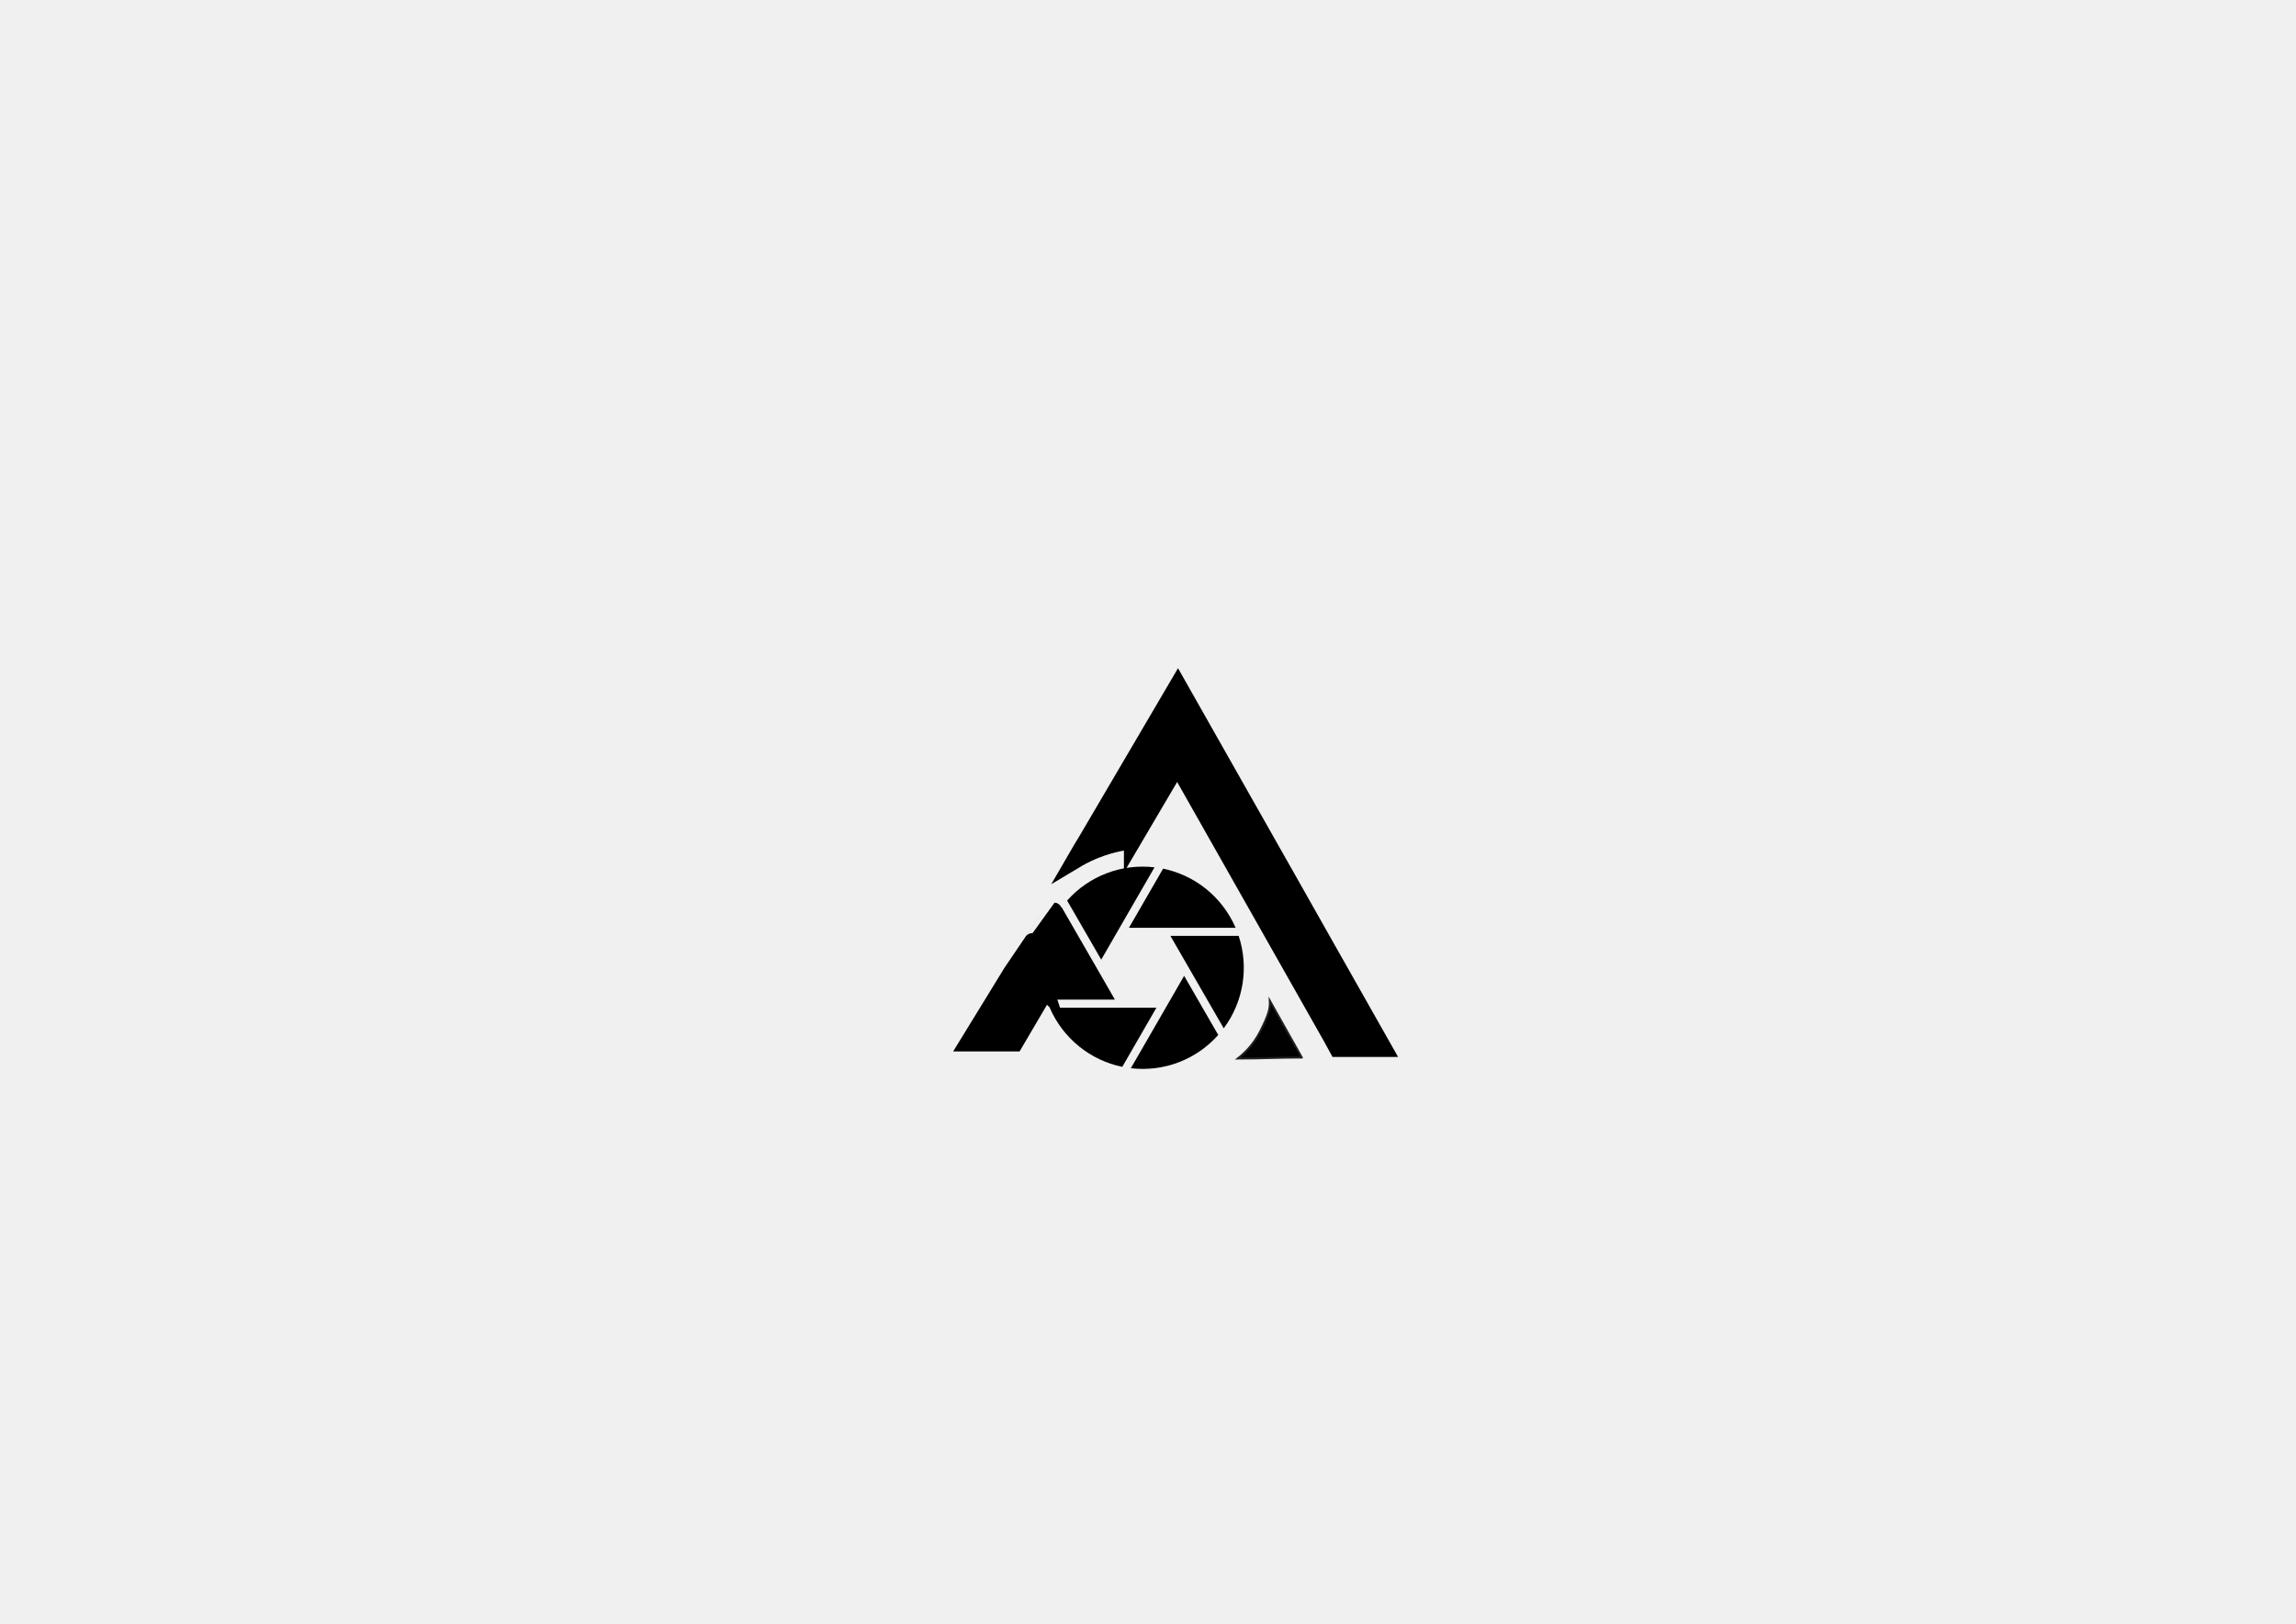
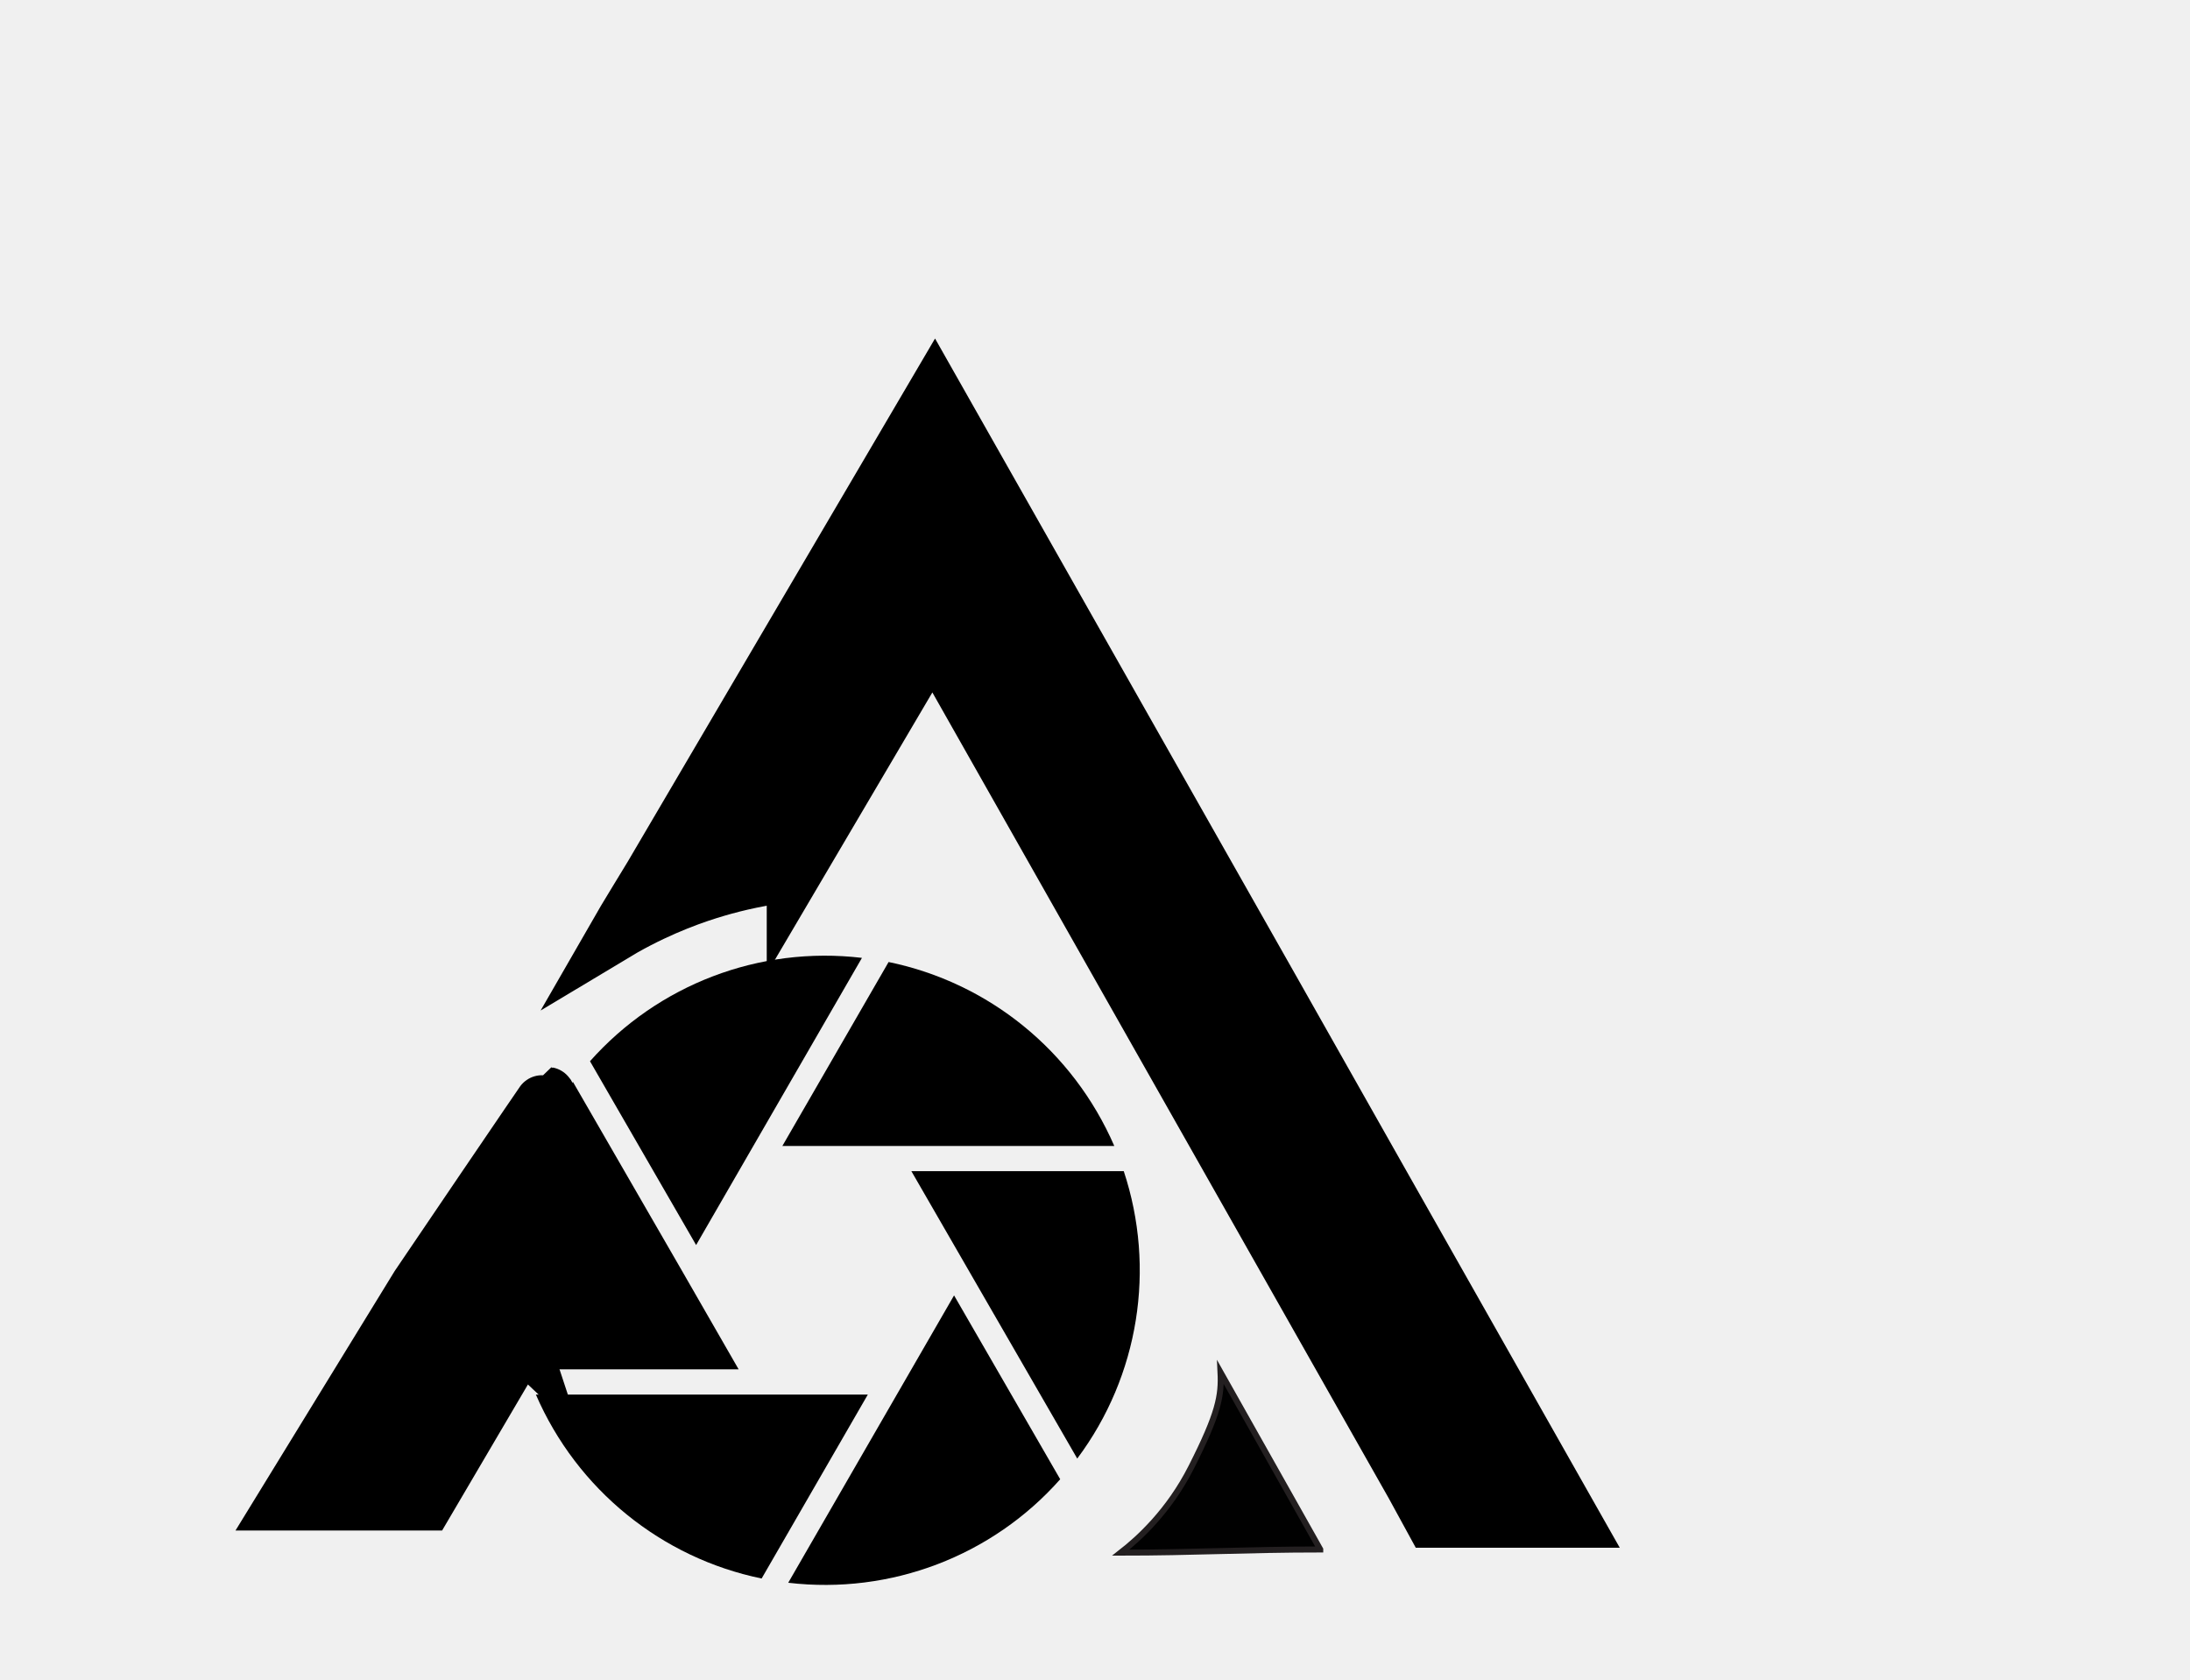
- <svg xmlns="http://www.w3.org/2000/svg" id="Layer_1" version="1.1" viewBox="0 0 1190.55 841.89">
+ <svg xmlns="http://www.w3.org/2000/svg" id="Layer_1" version="1.1" viewBox="455 290 365 280">
  <defs>
    <style>
      .st0, .st1, .st2, .st3, .st4 {
        display: none;
      }

      .st0, .st2, .st3, .st5, .st6, .st7, .st8 {
        stroke-miterlimit: 10;
      }

      .st0, .st5, .st8 {
        fill: #010101;
      }

      .st0, .st8 {
        stroke: #231f20;
      }

      .st1 {
        opacity: .27;
      }

      .st2, .st3, .st6, .st7 {
        stroke: #000;
      }

      .st2, .st5, .st7 {
        stroke-width: 9px;
      }

      .st9 {
        fill: #fff;
      }

      .st3 {
        fill: none;
      }

      .st5 {
        stroke: #010101;
      }
    </style>
  </defs>
  <g class="st1">
    <path d="M577.84,457.51c-.57,3.33.2,9.44,1.12,12.76l.59,1.26c.38.83.82,1.53,1.41,2.2l1.34,1.53,1.32,2.03c.54.83,1.25,1.39,2.07,1.89l2.47,1.52c2.03,1.25,4,2.72,6.49,2.72h5.96c1.06-.01,2.42-.31,3.26-.87l2.51-1.68,2.2-1.41c.99-.63,1.87-1.68,2.67-2.57l1.7-1.91c1.12-1.26.82-3.28.46-4.76-.45-1.88-1.53-2.96-3.04-4.04l-2.14-1.98c-1.14-1.06-2.39-1.84-3.85-2.34-2.3-.78-3.67-2.56-3.74-5-.05-1.7.66-3.15,2.26-3.84l2.11-.91c2.29-.99,3.47-1.22,6.04-.96,2.77.28,5.35,1.08,7.9,2.13,1.36.56,2.54,1.26,3.43,2.45.66.88,1.54,1.63,2.44,2.25,1.17.81,1.57,2.08,2.33,3.2l2.57,3.8.8,1.44c.9,2.08.92,4.25.94,6.48.02,2.76-.08,5.42-1.09,8.05-.36.92-1.01,1.89-1.56,2.71l-.93,1.39-1.33,2.6-3.71,4.43-3.85,3.86-2.63,1.72-1.94,1.31c-.8.54-1.65,1.57-2.66,1.82l-10.14,2.51c-1.51.37-3,.43-4.52.44h-1.74c-1.47.02-2.88-.27-4.33-.63l-8.16-2.06c-2.85-.72-4.33-2.78-6.11-3.48-2-.79-3.45-2.09-4.97-3.53l-3.9-3.67c-1.89-1.78-2.79-4.15-4.89-6.6-.79-.92-1.26-1.96-1.63-3.09l-.51-1.53c-.39-1.17-.73-2.33-1.34-3.41-1.28-2.27-1.99-4.61-2.2-7.23l-.21-2.57-.19-3.59.03-5.95c.02-4.34.86-8.33,2.93-12.21.87-1.63,1.1-3.62,1.76-5.41.53-1.45,1.52-2.54,2.5-3.7.71-.83.94-2.13,1.6-2.94l4.25-5.2,3.74-3.79,2.16-1.62,3.35-2.69c.96-.77,2.41-.97,3.45-1.64l2.64-1.7c1.23-.79,2.6-1.29,4.03-1.63l5.84-1.37c3.48-.82,6.81-1.76,10.41-1.98l6.33-.02c2.46,0,4.75.81,7.06,1.56l1.43.47,7.03,1.7c1.59.38,2.99,1.36,4.32,2.25,1.03.68,2.1,1.07,3.23,1.52l1.74.7c1.52.61,2.64,1.86,3.91,2.87.96.76,2.42,1.06,3.31,1.95,1.45,1.45,2.88,2.62,4.54,3.81l1.5,1.29,2.24,2.11,1.89,1.9,3.49,3.65,1.62,2,2.41,2.63c.77,1.58,1.53,2.84,2.83,4.05s1.8,3.6,4.02,6.15c1.02,1.17,1.87,2.33,2.42,3.79.51,1.34,1.28,2.39,2.17,3.47,1.85,2.23,2.18,4.44,3.74,6.68.71,1.03,1.76,2.04,2.16,3.26.86,2.62,2.1,4.82,3.85,6.96l1.53,3.38,2.94,4.21,1.68,3.99,1.73,2.61c.67,1.01,1.33,2.03,1.76,3.15.6,1.58,1.36,2.86,2.69,3.95,1.47,1.21,2.11,3.17.87,4.65-.53.63-1.42.98-2.35.98l-10.76-.05-3.04-.15c-1.62-.08-3.59-.02-4.71-1.29l-1.33-1.5-2.01-2.58-1.8-3.85-1.27-1.91c-1-1.5-1.95-2.94-2.5-4.68-.34-1.08-.9-2.02-1.63-2.88-2.76-3.24-2.49-5.7-4.73-8.1-1.15-1.23-1.8-2.64-2.52-4.15l-.65-1.38-2.76-3.66c-.76-1-1.03-2.47-1.84-3.43-1.38-1.63-2.64-3.17-3.58-5.12-1.26-2.62-3.33-3.89-4.6-6.34-.64-1.24-1.91-2-2.83-3-1.12-1.21-1.86-2.77-3.32-3.64-2.16-1.29-2.72-2.85-3.73-3.45l-2.96-1.75-2.7-2.06c-1.06-.81-2.3-1.32-3.56-1.7-3.49-1.05-6.27-3.81-12.79-3.82h-8.91c-2.13,0-4.21.71-6.07,1.63l-5.18,2.57c-1.32.65-2.5,1.48-3.49,2.54s-2.12,1.89-3.28,2.73c-1.01.73-1.38,1.78-2.03,2.73l-3.04,4.5c-.49.73-.97,1.59-1.12,2.47l-1.14,6.67Z" />
    <path d="M539.47,447.17c-1.57,3.95-3.56,5.32-4.64,8.19-.45,1.2-1.03,2.25-1.87,3.23-2.63,3.08-2.47,5.52-3.92,7.21-1.31,1.52-2.1,3.05-2.9,4.89l-.84,1.94-2.45,3.42c-.33.46-.62,1.22-.83,1.78-1.36,3.78-3.72,5.24-4.73,8.29-.78,2.34-2.85,3.78-3.51,5.38l-.7,1.73c-.76,1.87-1.82,3.34-2.99,4.96l-2.07,2.85c-.91.83-2.37,1.23-3.65,1.24l-10.88.1-1.88.21c-1.02.11-2.07.24-3.01-.06-1.28-.42-2.1-1.39-2.23-2.74-.16-1.75.93-3.12,1.99-4.42l1.54-1.89c.67-.82.95-1.76,1.43-2.76l.78-1.63,2.51-3.71c.84-1.81,1.34-3.79,2.55-5.39,1-1.32,1.91-2.57,2.47-4.15.76-2.14,1.92-3.94,3.41-5.66l.77-1.65c.68-1.46,1.28-2.86,2.3-4.13,2.47-3.06,3.04-5.7,3.75-6.44,1.46-1.53,2.58-3.24,3.24-5.26.48-1.49,1.32-2.72,2.36-3.85s1.46-2.46,2.09-3.81l.83-1.77,2.66-3.95,1.44-3.46,1.69-2.48c.59-.86,1.29-1.82,1.68-2.79.69-1.71,1.4-3.22,2.64-4.59,1.95-2.16,1.86-5.02,4.61-8.03.38-.42.85-1.05,1.06-1.58.82-2.11,1.91-3.84,3.15-5.73l1.33-2.02c.73-1.56,1.21-3.17,2.35-4.49,1.53-1.76,2.45-3.82,3.29-5.99l.71-1.34c1.55-1.8,2.71-3.79,3.29-6.12.69-1.44,1.52-2.68,2.49-3.97,1.55-2.07,1.62-4.72,4.89-8.69.45-.54.78-1.49,1.01-2.17.8-2.36,2.24-4.16,3.62-6.19.71-1.04.9-2.46,1.59-3.51l2.83-4.33c.9-1.38,1.17-3.11,2.18-4.43s2.08-2.64,2.77-4.2l.57-1.31,1.12-2.09,2.07-2.84,1.59-3.33,1.05-1.58c.91-1.37,1.93-2.53,2.56-4.07.32-.79.69-1.71,1.19-2.38.88-1.19,2.03-2.2,2.62-3.57.83-1.93,1.54-3.83,2.89-5.43.59-.7,1.26-1.5,1.58-2.36,1.03-2.8,1.63-5.42,4.69-5.38,1.13.02,2.2.11,2.99,1.04.75.88,1.38,2.01,1.71,3.14.41,1.43,1.15,2.51,1.97,3.7l1.32,1.9c.81,1.17,1.1,2.66,1.72,3.92s1.47,2.18,2.22,3.22,1.15,2.22,1.64,3.35l.57,1.31,1.21,2.03c.62,1.03,1.53,1.93,1.95,3.12.92,2.65,2.31,4.88,3.95,7.19l1.55,3.53,2.13,3,1.1,1.88,1.44,3.29,1.62,2.35c.58.84,1.12,1.71,1.46,2.68.67,1.95,1.44,3.77,2.81,5.32.84.96,1.34,2.24,1.86,3.43l.92,2.1,2.63,3.37c.8,1.03,1.02,2.5,1.74,3.54l2.42,3.47.71,1.34c.64,1.21.8,2.74,1.67,3.8,1.72,2.08,3.81,4.89,3.71,7.44-.05,1.33-.93,2.07-2.21,2.08-3.57.02-5.29-3.09-9.09-4.16-2.47-.7-5.06-.86-7.61-1.05-1.65-.12-2.92-.71-4.25-1.64s-2.8-1.95-3.79-3.33l-3.1-4.33c-.42-.58-.86-1.53-1.11-2.22-1.4-3.84-3.33-5.38-3.86-6.87-.81-2.29-1.7-4.23-3.2-6.14-1.75-2.22-1.79-4.5-3.46-6.73-1.25-1.67-2.26-3.43-2.77-5.51-.55-2.23-2.35-3.8-4.81-3.7-1.86.08-3.16,1.71-3.66,3.42-1.1,3.78-3.29,5.15-4.25,7.44-.52,1.24-.92,2.53-1.7,3.59l-1.46,1.99c-.73.99-1.33,2.13-1.73,3.33-1.02,3.11-3.01,4.06-4.02,6.74-.88,2.34-2.08,4.24-3.69,6.15l-1.16,2.6-1.37,2.41c-.7,1.24-1.78,2.35-2.29,3.69-.73,1.91-1.48,3.61-2.81,5.18-2.1,2.5-1.96,4.99-4.25,7.62-1.91,2.19-2.04,4.22-3.86,6.87l-1.71,2.49-.71,1.49c-.76,1.61-1.4,3.12-2.48,4.55-.87,1.15-1.66,2.33-2.11,3.71-1.03,3.15-3.04,3.95-4.49,7.42-1.29,3.08-3.1,4.07-4.17,6.77Z" />
  </g>
  <line class="st3" x1="768.48" x2="291.71" y2="841.89" />
  <line class="st3" x1="790.8" y1="0" x2="311.59" y2="846.21" />
  <line class="st3" x1="897.8" y1="841.89" x2="399.36" y2="-5.72" />
  <line class="st3" x1="878.63" y1="847.61" x2="376.82" y2="-5.72" />
  <line class="st3" y1="503.74" x2="1195.1" y2="502.72" />
  <g id="Original_Art" class="st4">
    <polygon class="st6" points="483.79 502.72 589.05 316.85 641.22 405.57 612.86 395.66 589.36 355.71 505.77 503.31 483.45 503.31 483.79 502.72" />
    <path class="st6" d="M698.69,503.31h-22.53s-23.99-40.77-23.99-40.77c-13.11-22.75-34.32-34.68-51.64-30.4-3.67.91-10.03,3.25-16.52,10.3,0,0,0,0,0,0-8.53,10.38-8.78,24.32-1.7,32.81,7.02,8.41,13.91,9.36,15.41,9.29,5.77.91,13.86-3.27,16.24-10.3,1.41-4.17-1.05-9.53-6.48-10.22-6.15-1.46-7.07-4.16-6.83-7.16.15-1.94,1.63-3.33,2.38-3.94,1.74.28,8.56-4.3,18.36,1.75,8.08,4.98,11.95,15.73,8.98,26.28-.77,2.53-3.66,10.93-12.3,16.82-10.01,6.82-20.52,5.33-22.79,4.95-3.06-.21-17.86-1.53-28.81-14.03-13.99-15.98-9.38-36.17-8.9-38.1.72-3.19,5.21-21.69,23.59-32.69,19.44-11.64,39.06-5.67,42-4.72,5.7,2.18,13.12,5.66,20.92,11.26,8.12,5.82,4.98,3.32,11.66,9.21,1.88,1.66,4.47,4.78,5.75,6.93,12.4,20.91,24.8,41.82,37.21,62.73Z" />
  </g>
  <g id="Generative_Object__x28_180_x2C__0_x29_" class="st4">
    <path class="st7" d="M665.41,529.95c2.05,4.77,6.63,8.19,11.57,9.11,8.62,1.61,17.32-5.24,21.39-12.54,2.12-3.8,2.68-8.16,2.44-12.42-.44-7.72-4.02-14.25-9.67-19.27-14.66-13.03-33.31-8.38-47.51,3.19-6.59,5.37-11.87,11.82-16.19,19.12l-24.56,41.8h-23.82s37.52-63.21,37.52-63.21c1.86-3.12,17.62-24.88,45.27-29.44,9.2-1.52,15.3-1.35,27.19,2.16,15.9,4.7,26.82,18.08,31.67,33.94,2.6,8.5,2.68,17.23.43,25.74-2.54,9.58-8.39,17.59-16.67,23.16-6.38,4.29-13.62,6.42-21.27,7.19-2.64.27-5.06.45-7.7.22-12.89-1.09-23.72-9.71-27.54-22.1-1.59-5.17-1.48-10.66.22-15.81,2.35-7.16,7.98-12.27,15.24-14.09,3.38-.85,6.83-.7,10.18.5l2.36.6c3.19,2.13,3.39,6.84.74,9.42-1.89,1.83-4.23,2.12-6.64,2.74-4.1,1.05-6.45,5.78-4.64,10Z" />
    <path class="st7" d="M668.1,448.68l23.18-39.36,79.92,141.13,3.24,5.93h23.61s-32.5-57.41-32.5-57.41l-17.35-30.69-56.62-99.95-49.77,84.74s1.12-1.97,0,0c3.19-1.37,7.45-2.85,12.61-3.74,5.41-.93,10.11-.92,13.68-.66Z" />
  </g>
  <path class="st2" d="M625.34,352.54c-4.94,1.59-8.77,5.83-10.16,10.66-2.41,8.43,3.59,17.74,10.48,22.47,3.59,2.46,7.87,3.44,12.14,3.59,7.73.29,14.56-2.67,20.09-7.82,14.35-13.37,11.48-32.38,1.29-47.6-4.73-7.06-10.65-12.93-17.52-17.91l-39.3-28.38,2.24-23.71,59.41,43.3c2.93,2.14,5.19,4.57,7.31,7.45,7.71,10.46,16.99,27.8,17.75,40.39.56,9.31-.64,18.47-4.71,26.86-7.23,14.93-20.52,25-36.76,28.34-8.71,1.79-17.41,1.05-25.66-1.99-9.3-3.43-16.73-10-21.49-18.77-3.67-6.75-5.11-14.17-5.16-21.85-.02-2.65.03-5.08.5-7.68,2.3-12.73,11.89-22.7,24.59-25.34,5.3-1.1,10.75-.47,15.71,1.7,6.91,3.02,11.47,9.1,12.6,16.5.53,3.45.06,6.87-1.45,10.09l-.82,2.3c-2.42,2.97-7.13,2.74-9.45-.15-1.65-2.06-1.71-4.41-2.11-6.87-.66-4.18-5.15-6.97-9.52-5.56Z" />
  <path class="st2" d="M693.38,481.49c-2.05,4.77-6.63,8.19-11.57,9.11-8.62,1.61-17.32-5.24-21.39-12.54-2.12-3.8-2.68-8.16-2.44-12.42.44-7.72,4.02-14.25,9.67-19.27,14.66-13.03,33.31-8.38,47.51,3.19,6.59,5.37,11.87,11.82,16.19,19.12l24.56,41.8h23.82s-37.52-63.21-37.52-63.21c-1.86-3.12-4.06-5.59-6.73-7.97-9.69-8.65-26.08-19.52-38.54-21.46-9.22-1.43-18.45-1.09-27.19,2.16-15.54,5.79-26.82,18.08-31.67,33.94-2.6,8.5-2.68,17.23-.43,25.74,2.54,9.58,8.39,17.59,16.67,23.16,6.38,4.29,13.62,6.42,21.27,7.19,2.64.27,5.06.45,7.7.22,12.89-1.09,23.72-9.71,27.54-22.1,1.59-5.17,1.48-10.66-.22-15.81-2.35-7.16-7.98-12.27-15.24-14.09-3.38-.85-6.83-.7-10.18.5l-2.36.6c-3.19,2.13-3.39,6.84-.74,9.42,1.89,1.83,4.23,2.12,6.64,2.74,4.1,1.05,6.45,5.78,4.64,10Z" />
  <g id="mwqaus">
    <g>
      <path class="st9" d="M571.02,497.53l27.64-47.87c-17.16-2.04-34.02,4.48-45.33,17.23l17.69,30.64ZM640.72,481.02c-6.94-15.95-21.03-27.24-37.62-30.67l-17.71,30.67h55.33ZM578.1,518.25l-9.48-16.49-18.13-31.41c-10.34,13.81-13.12,31.7-7.77,47.92h35.37ZM642.29,485.2h-35.4s27.65,47.92,27.65,47.92c10.32-13.8,13.12-31.72,7.75-47.92ZM631.7,536.57l-17.69-30.64-27.64,47.9c17.13,2.02,34.04-4.49,45.33-17.25ZM599.64,522.45h-55.33c6.86,15.84,20.96,27.25,37.63,30.66l17.7-30.66Z" />
      <path d="M599.64,522.45l-17.7,30.66c-16.67-3.42-30.77-14.82-37.63-30.66h55.33Z" />
      <path d="M640.72,481.02h-55.33s17.71-30.67,17.71-30.67c16.6,3.42,30.69,14.71,37.62,30.67Z" />
      <path d="M631.7,536.57c-11.29,12.76-28.2,19.27-45.33,17.25l27.64-47.9,17.69,30.64Z" />
      <path d="M571.02,497.53l-17.69-30.64c11.31-12.74,28.17-19.26,45.33-17.23l-27.64,47.87Z" />
      <path d="M578.1,518.25h-35.37c-5.35-16.2-2.58-34.09,7.77-47.9l18.13,31.41,9.48,16.49Z" />
      <path d="M642.29,485.2c5.37,16.2,2.57,34.12-7.75,47.92l-27.65-47.91h35.4Z" />
    </g>
  </g>
  <g id="Generative_Object__x28_180_x2C__0_x29_1" data-name="Generative_Object__x28_180_x2C__0_x29_">
    <path class="st7" d="M541.97,513.62l-15.86,26.99h-23.82s22.31-36.37,22.31-36.37c.07-.11,21.6-31.89,21.69-31.88.77.12,1.76,18.43,1.91,26.1.09,4.42-8.71,7.64-6.22,15.17Z" />
    <path class="st7" d="M587.29,435.78l23.18-39.36,79.92,141.13,3.24,5.93h23.61s-32.5-57.41-32.5-57.41l-17.35-30.69-56.62-99.95-47.3,80.53s-4.73,7.74-5.86,9.71c.35-.21.86-.51,1.47-.85,6.37-3.59,12.02-5.51,15.33-6.48,3.39-1,7.74-2.01,12.88-2.57Z" />
  </g>
  <g id="Generative_Object__x28_180_x2C__0_x29_2" data-name="Generative_Object__x28_180_x2C__0_x29_" class="st4">
    <path class="st5" d="M599.65,262.84c-1.81-4.22.54-8.95,4.64-10,2.41-.62,4.75-.91,6.64-2.74,2.65-2.58,2.45-7.29-.74-9.42l-2.36-.6c-3.35-1.2-6.8-1.35-10.18-.5-7.26,1.82-12.89,6.93-15.24,14.09-1.7,5.15-1.81,10.64-.22,15.81,3.82,12.39,14.65,21.01,27.54,22.1,2.64.23,5.06.05,7.7-.22,7.65-.77,14.89-2.9,21.27-7.19,8.28-5.57,14.13-13.58,16.67-23.16,2.25-8.51,2.17-17.24-.43-25.74-4.85-15.86-15.77-29.24-31.67-33.94-11.89-3.51-17.99-3.68-27.19-2.16-27.65,4.56-43.41,26.32-45.27,29.44l-37.52,63.21h23.82s24.56-41.8,24.56-41.8c4.32-7.3,9.6-13.75,16.19-19.12,14.2-11.57,32.85-16.22,47.51-3.19,5.65,5.02,9.23,11.55,9.67,19.27.24,4.26-.32,8.62-2.44,12.42-4.07,7.3-12.77,14.15-21.39,12.54-4.94-.92-9.52-4.34-11.57-9.11h0Z" />
    <path class="st5" d="M602.33,181.55c-3.57-.26-8.27-.27-13.68.66-5.16.89-9.42,2.37-12.61,3.74,1.12-1.97,0,0,0,0l49.77-84.74,56.62,99.95,17.35,30.69,32.5,57.41h-23.61s-3.24-5.93-3.24-5.93l-79.92-141.13-23.18,39.35Z" />
  </g>
  <path class="st0" d="M690.21,292.65c-12.08,0-21.17.53-33.25.53,3-2.34,8.03-6.89,11.75-14.24,4.56-9,5.07-11.9,4.88-15.82l16.62,29.52h0Z" />
  <path class="st8" d="M675.04,548.27c-12.08,0-21.17.53-33.25.53,3-2.34,8.03-6.89,11.75-14.24,4.56-9,5.07-11.9,4.88-15.82l16.62,29.52h0Z" />
</svg>
